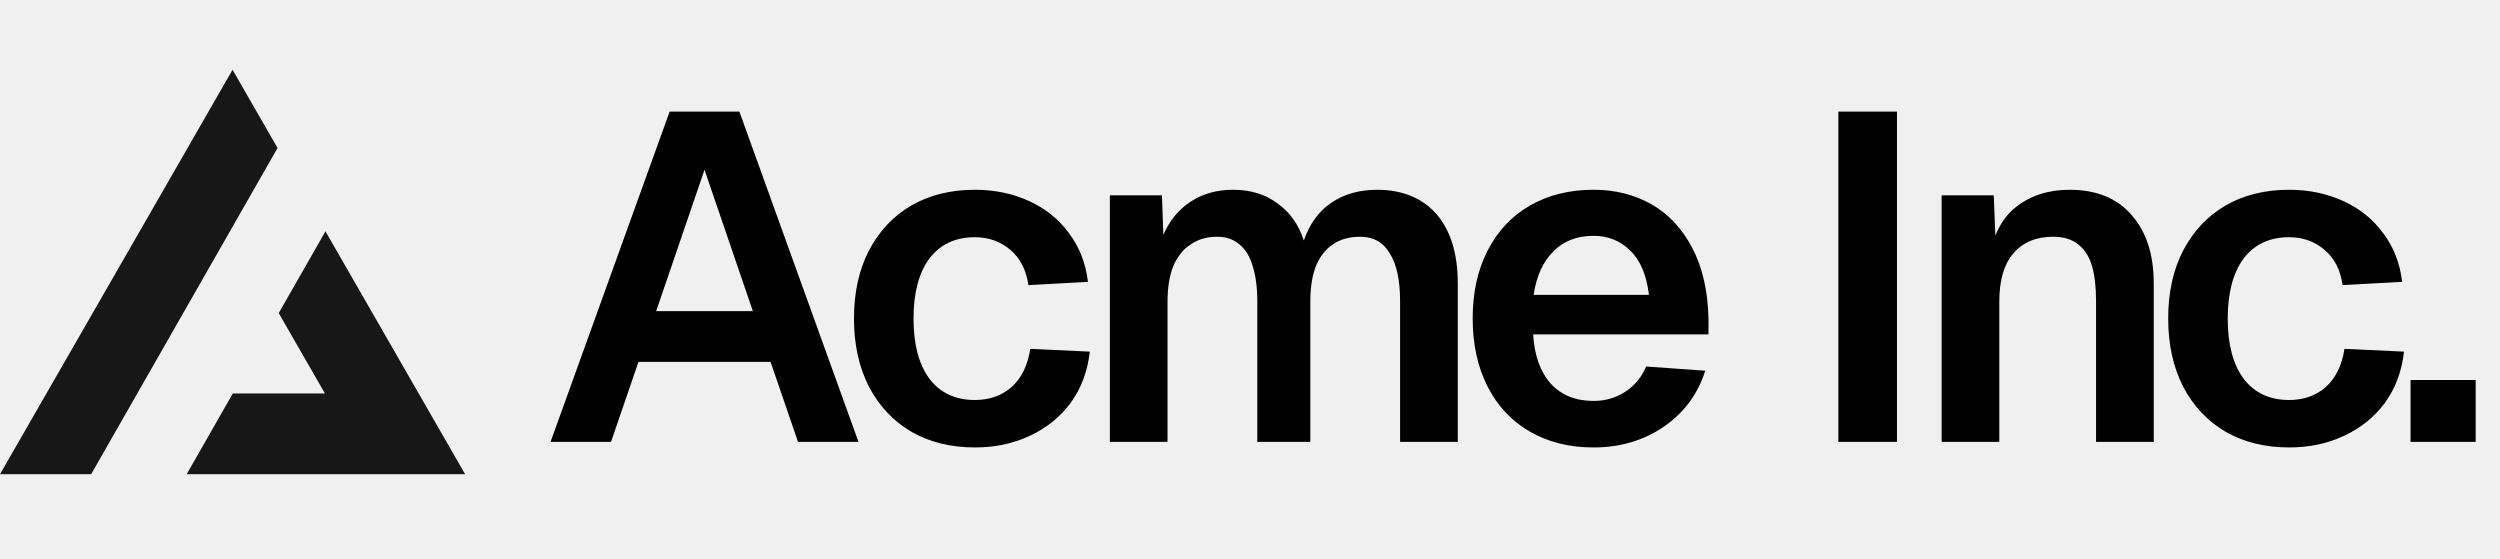
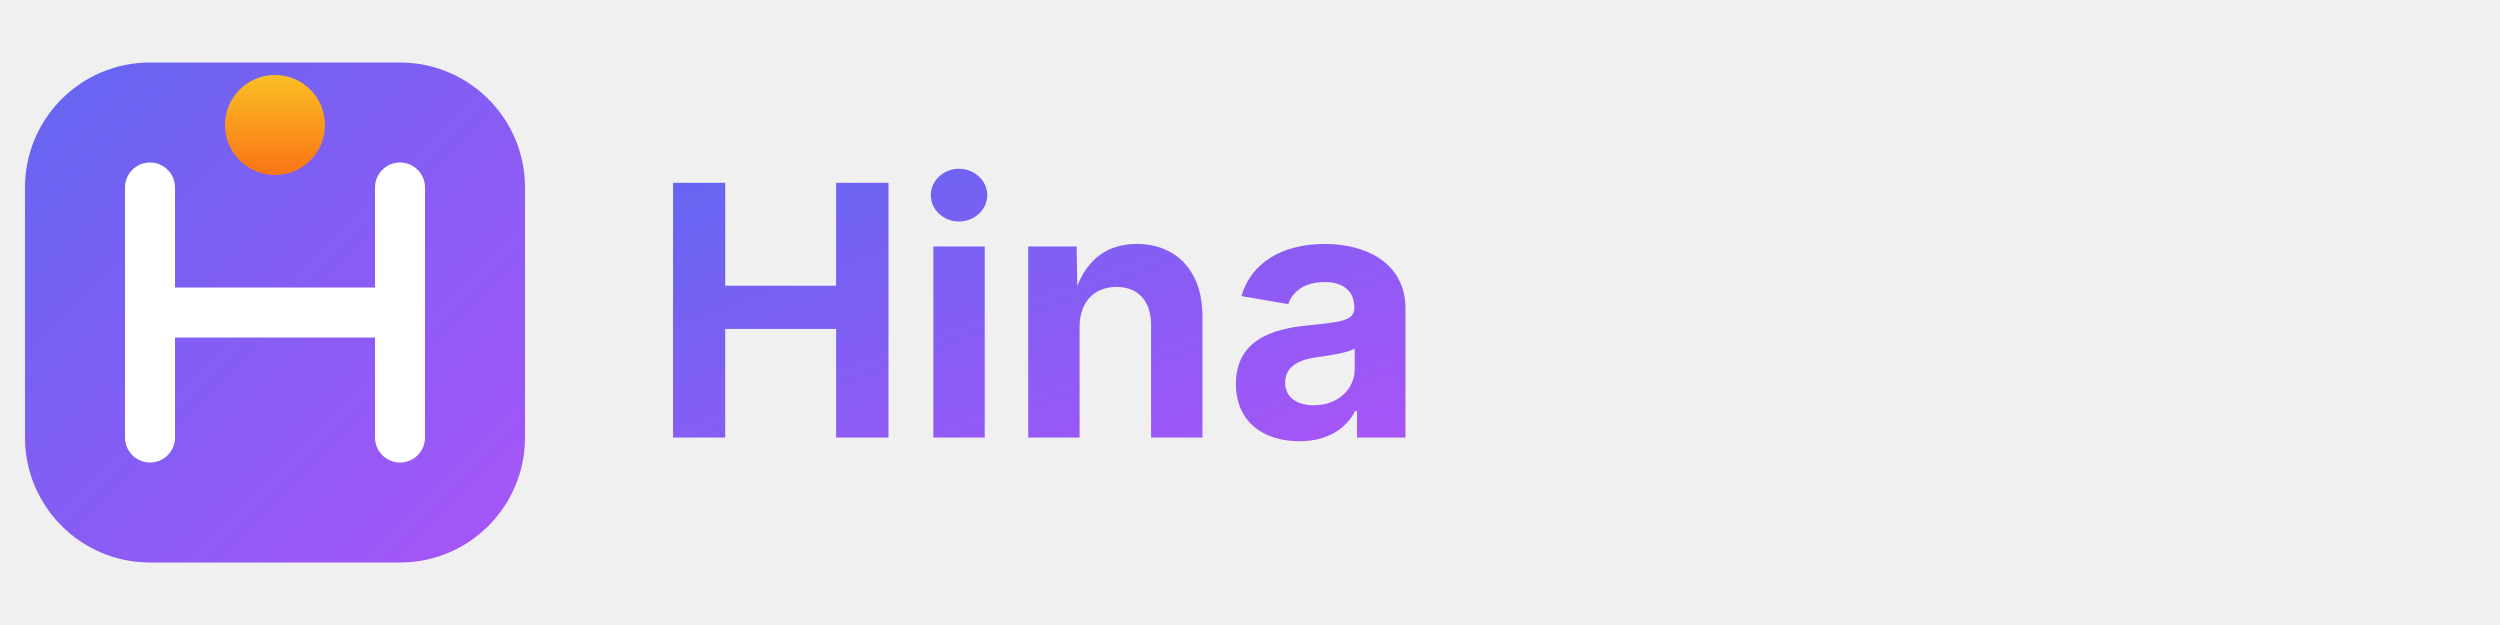
- <svg xmlns="http://www.w3.org/2000/svg" width="215" height="48" fill="none">
-   <path fill="#000" d="M57.588 9.6h6L73.828 38h-5.2l-2.36-6.88h-11.36L52.548 38h-5.2l10.24-28.4Zm7.16 17.16-4.16-12.16-4.16 12.16h8.32Zm23.694-2.24c-.186-1.307-.706-2.32-1.56-3.04-.853-.72-1.866-1.08-3.04-1.08-1.68 0-2.986.613-3.92 1.84-.906 1.227-1.36 2.947-1.36 5.16s.454 3.933 1.36 5.16c.934 1.227 2.24 1.84 3.92 1.84 1.254 0 2.307-.373 3.16-1.12.854-.773 1.387-1.867 1.6-3.28l5.12.24c-.186 1.68-.733 3.147-1.64 4.4-.906 1.227-2.08 2.173-3.52 2.84-1.413.667-2.986 1-4.72 1-2.08 0-3.906-.453-5.48-1.36-1.546-.907-2.76-2.2-3.64-3.88-.853-1.68-1.28-3.627-1.28-5.84 0-2.24.427-4.187 1.28-5.84.88-1.68 2.094-2.973 3.64-3.88 1.574-.907 3.4-1.36 5.48-1.36 1.68 0 3.227.32 4.64.96 1.414.64 2.56 1.56 3.44 2.76.907 1.2 1.454 2.6 1.64 4.2l-5.12.28Zm11.486-7.72.12 3.4c.534-1.227 1.307-2.173 2.32-2.84 1.04-.693 2.267-1.04 3.68-1.04 1.494 0 2.76.387 3.8 1.16 1.067.747 1.827 1.813 2.28 3.2.507-1.44 1.294-2.52 2.36-3.24 1.094-.747 2.414-1.12 3.96-1.12 1.414 0 2.64.307 3.68.92s1.84 1.52 2.4 2.72c.56 1.2.84 2.667.84 4.4V38h-4.96V25.92c0-1.813-.293-3.187-.88-4.12-.56-.96-1.413-1.44-2.56-1.44-.906 0-1.68.213-2.32.64-.64.427-1.133 1.053-1.48 1.88-.32.827-.48 1.84-.48 3.04V38h-4.56V25.92c0-1.2-.133-2.213-.4-3.04-.24-.827-.626-1.453-1.16-1.88-.506-.427-1.133-.64-1.88-.64-.906 0-1.68.227-2.32.68-.64.427-1.133 1.053-1.48 1.88-.32.827-.48 1.827-.48 3V38h-4.96V16.8h4.48Zm26.723 10.6c0-2.24.427-4.187 1.28-5.84.854-1.68 2.067-2.973 3.64-3.88 1.574-.907 3.4-1.36 5.48-1.36 1.84 0 3.494.413 4.96 1.24 1.467.827 2.64 2.08 3.52 3.76.88 1.653 1.347 3.693 1.4 6.12v1.32h-15.08c.107 1.813.614 3.227 1.52 4.24.907.987 2.134 1.48 3.68 1.48.987 0 1.88-.253 2.68-.76a4.803 4.803 0 0 0 1.84-2.2l5.08.36c-.64 2.027-1.84 3.64-3.6 4.84-1.733 1.173-3.733 1.76-6 1.76-2.08 0-3.906-.453-5.48-1.36-1.573-.907-2.786-2.2-3.64-3.88-.853-1.68-1.28-3.627-1.28-5.84Zm15.16-2.04c-.213-1.733-.76-3.013-1.64-3.84-.853-.827-1.893-1.24-3.12-1.24-1.44 0-2.6.453-3.48 1.36-.88.88-1.44 2.12-1.68 3.72h9.92ZM163.139 9.6V38h-5.04V9.6h5.04Zm8.322 7.2.24 5.88-.64-.36c.32-2.053 1.094-3.56 2.32-4.52 1.254-.987 2.787-1.48 4.6-1.48 2.32 0 4.107.733 5.36 2.2 1.254 1.44 1.88 3.387 1.88 5.84V38h-4.96V25.92c0-1.253-.12-2.28-.36-3.08-.24-.8-.64-1.413-1.2-1.84-.533-.427-1.253-.64-2.16-.64-1.44 0-2.573.48-3.4 1.44-.8.933-1.2 2.307-1.2 4.12V38h-4.96V16.8h4.48Zm30.003 7.72c-.186-1.307-.706-2.32-1.56-3.04-.853-.72-1.866-1.08-3.04-1.08-1.68 0-2.986.613-3.92 1.84-.906 1.227-1.36 2.947-1.36 5.16s.454 3.933 1.36 5.16c.934 1.227 2.24 1.84 3.92 1.84 1.254 0 2.307-.373 3.16-1.12.854-.773 1.387-1.867 1.6-3.28l5.12.24c-.186 1.68-.733 3.147-1.64 4.4-.906 1.227-2.08 2.173-3.52 2.84-1.413.667-2.986 1-4.72 1-2.08 0-3.906-.453-5.48-1.36-1.546-.907-2.76-2.2-3.64-3.88-.853-1.68-1.28-3.627-1.28-5.84 0-2.24.427-4.187 1.28-5.84.88-1.68 2.094-2.973 3.64-3.88 1.574-.907 3.4-1.36 5.48-1.36 1.68 0 3.227.32 4.64.96 1.414.64 2.56 1.56 3.44 2.76.907 1.2 1.454 2.6 1.64 4.2l-5.12.28Zm11.443 8.16V38h-5.6v-5.32h5.6Z" />
-   <path fill="#171717" fill-rule="evenodd" d="m7.839 40.783 16.03-28.054L20 6 0 40.783h7.839Zm8.214 0H40L27.99 19.894l-4.02 7.032 3.976 6.914H20.02l-3.967 6.943Z" clip-rule="evenodd" />
+ <svg xmlns="http://www.w3.org/2000/svg" width="200" height="50" viewBox="0 0 200 50" fill="none">
+   <defs>
+     <linearGradient id="logoGrad" x1="0%" y1="0%" x2="100%" y2="100%">
+       <stop offset="0%" stop-color="#6366f1" />
+       <stop offset="100%" stop-color="#a855f7" />
+     </linearGradient>
+     <linearGradient id="logoSunGrad" x1="50%" y1="0%" x2="50%" y2="100%">
+       <stop offset="0%" stop-color="#fbbf24" />
+       <stop offset="100%" stop-color="#f97316" />
+     </linearGradient>
+   </defs>
+   <rect x="2" y="5" width="40" height="40" rx="10" fill="url(#logoGrad)" />
+   <path d="M12 15V35" stroke="white" stroke-width="4" stroke-linecap="round" />
+   <path d="M32 15V35" stroke="white" stroke-width="4" stroke-linecap="round" />
+   <path d="M12 25H32" stroke="white" stroke-width="4" stroke-linecap="round" />
+   <circle cx="22" cy="10" r="4" fill="url(#logoSunGrad)" />
+   <text x="52" y="35" font-family="system-ui, -apple-system, sans-serif" font-size="28" font-weight="700" fill="url(#logoGrad)">Hina</text>
</svg>
